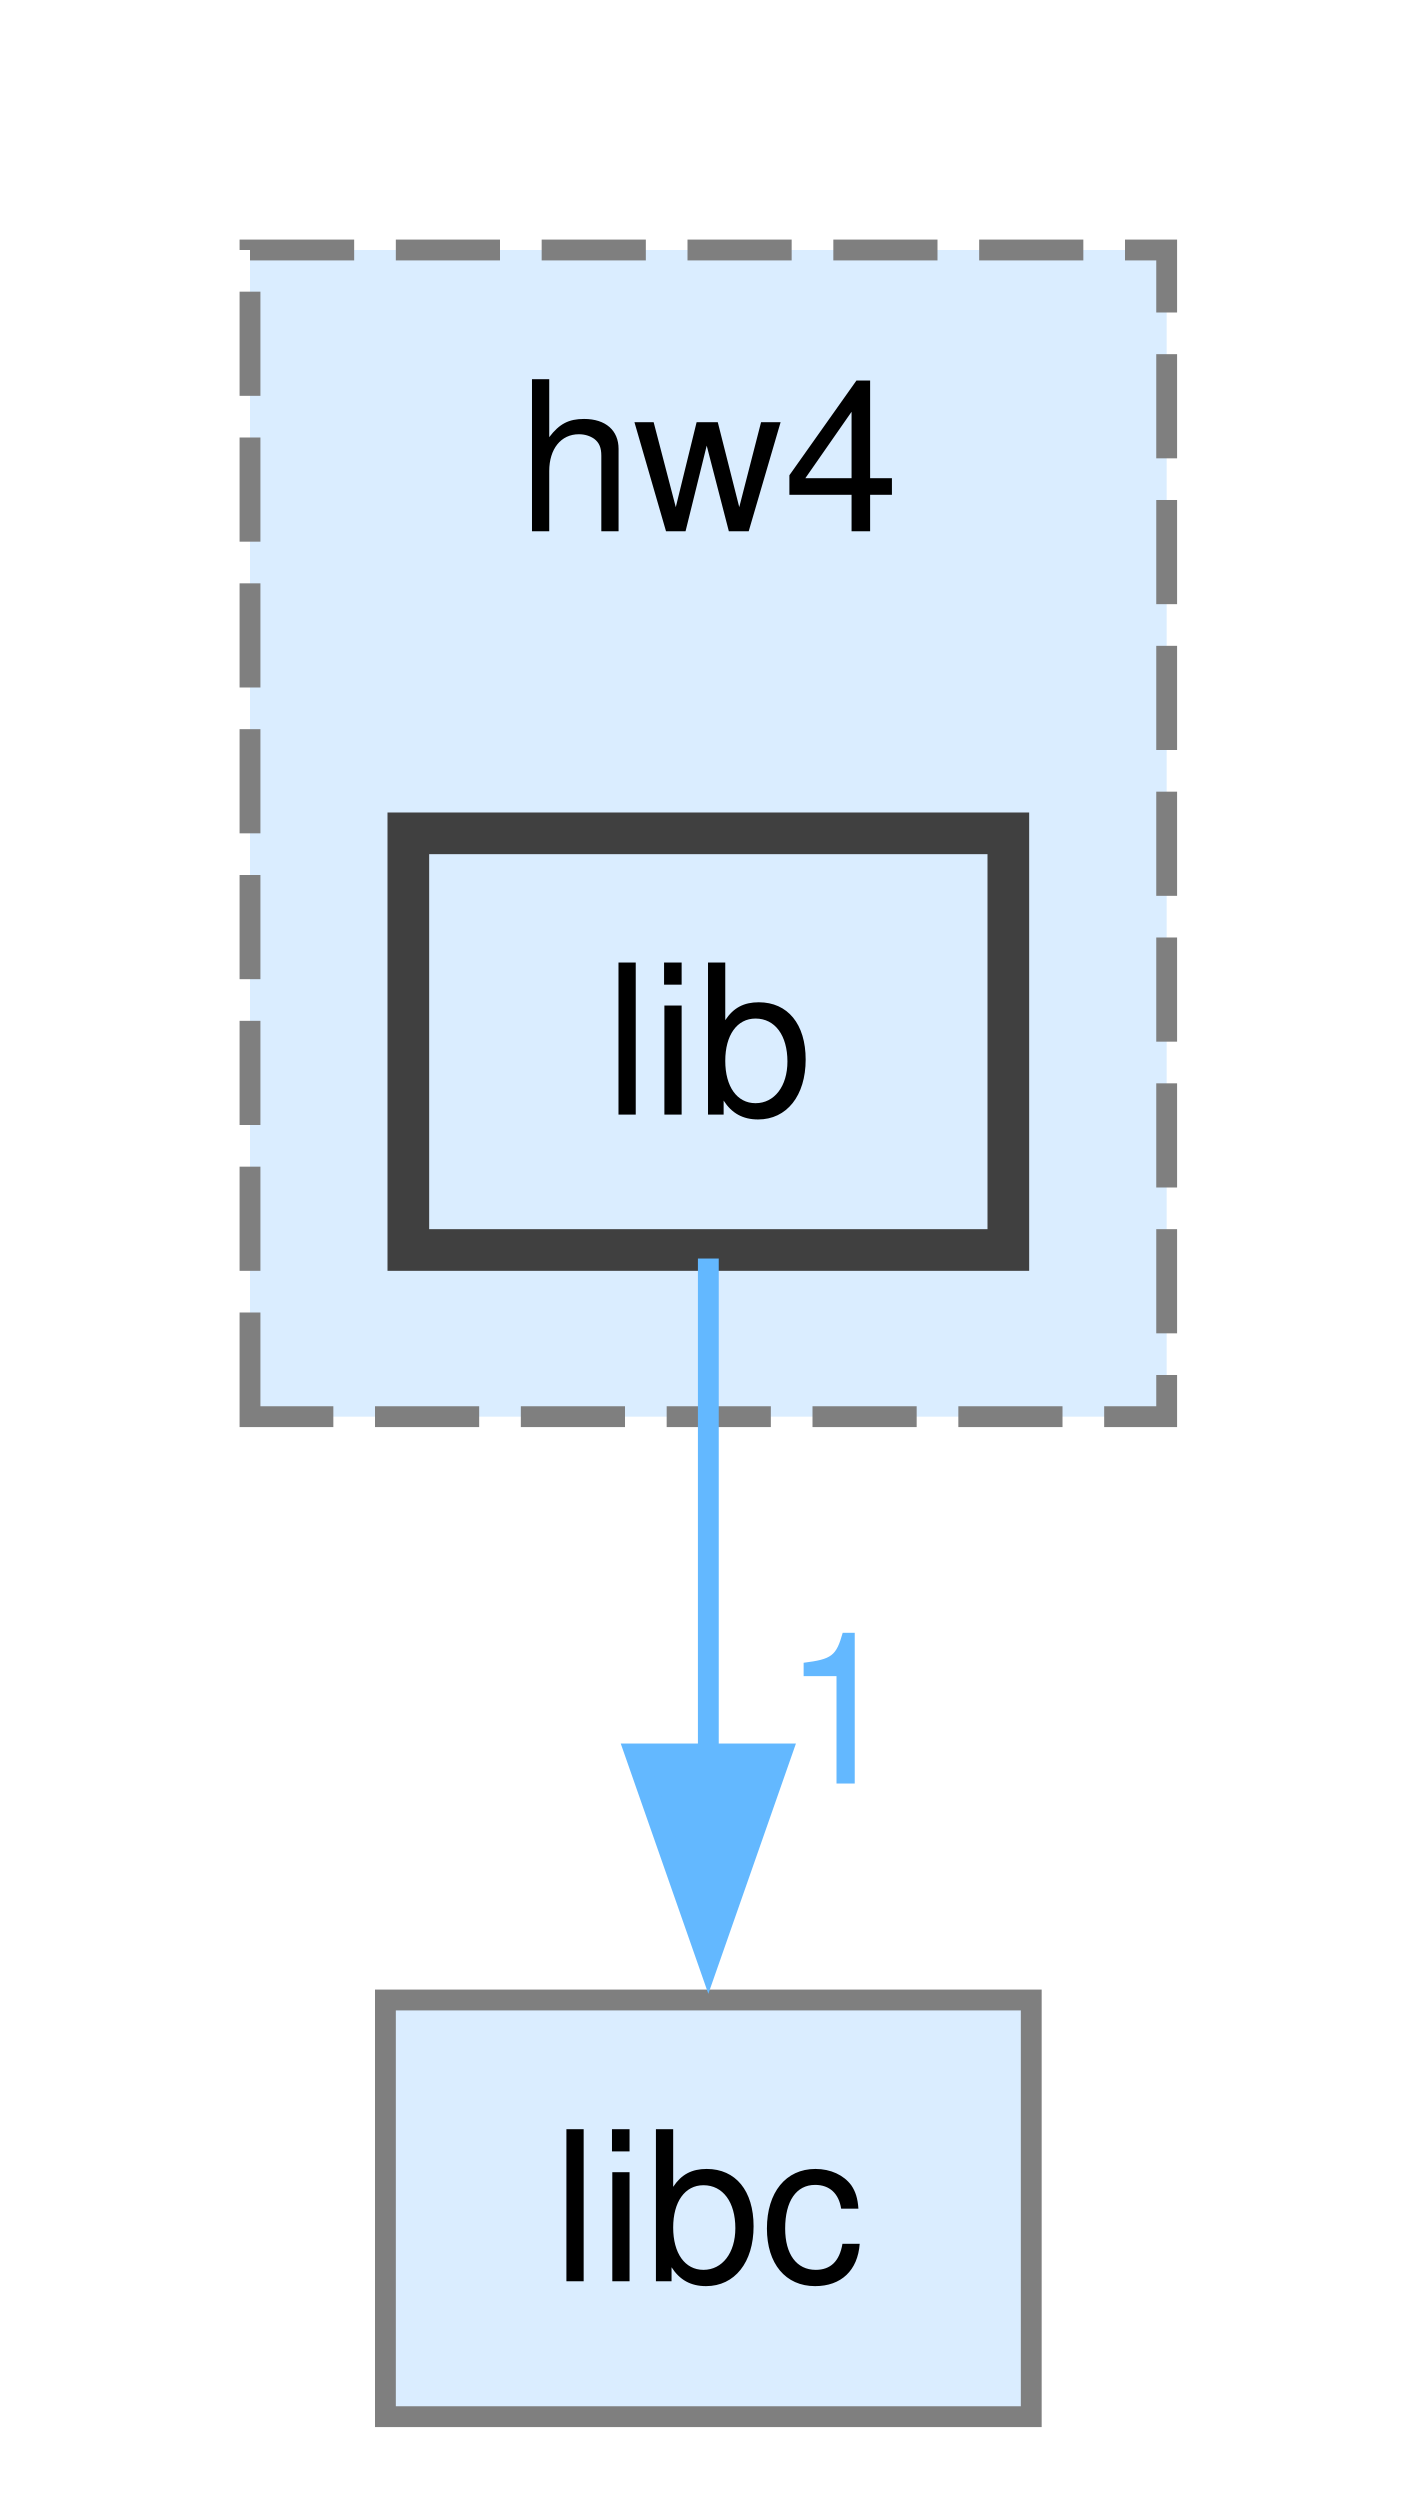
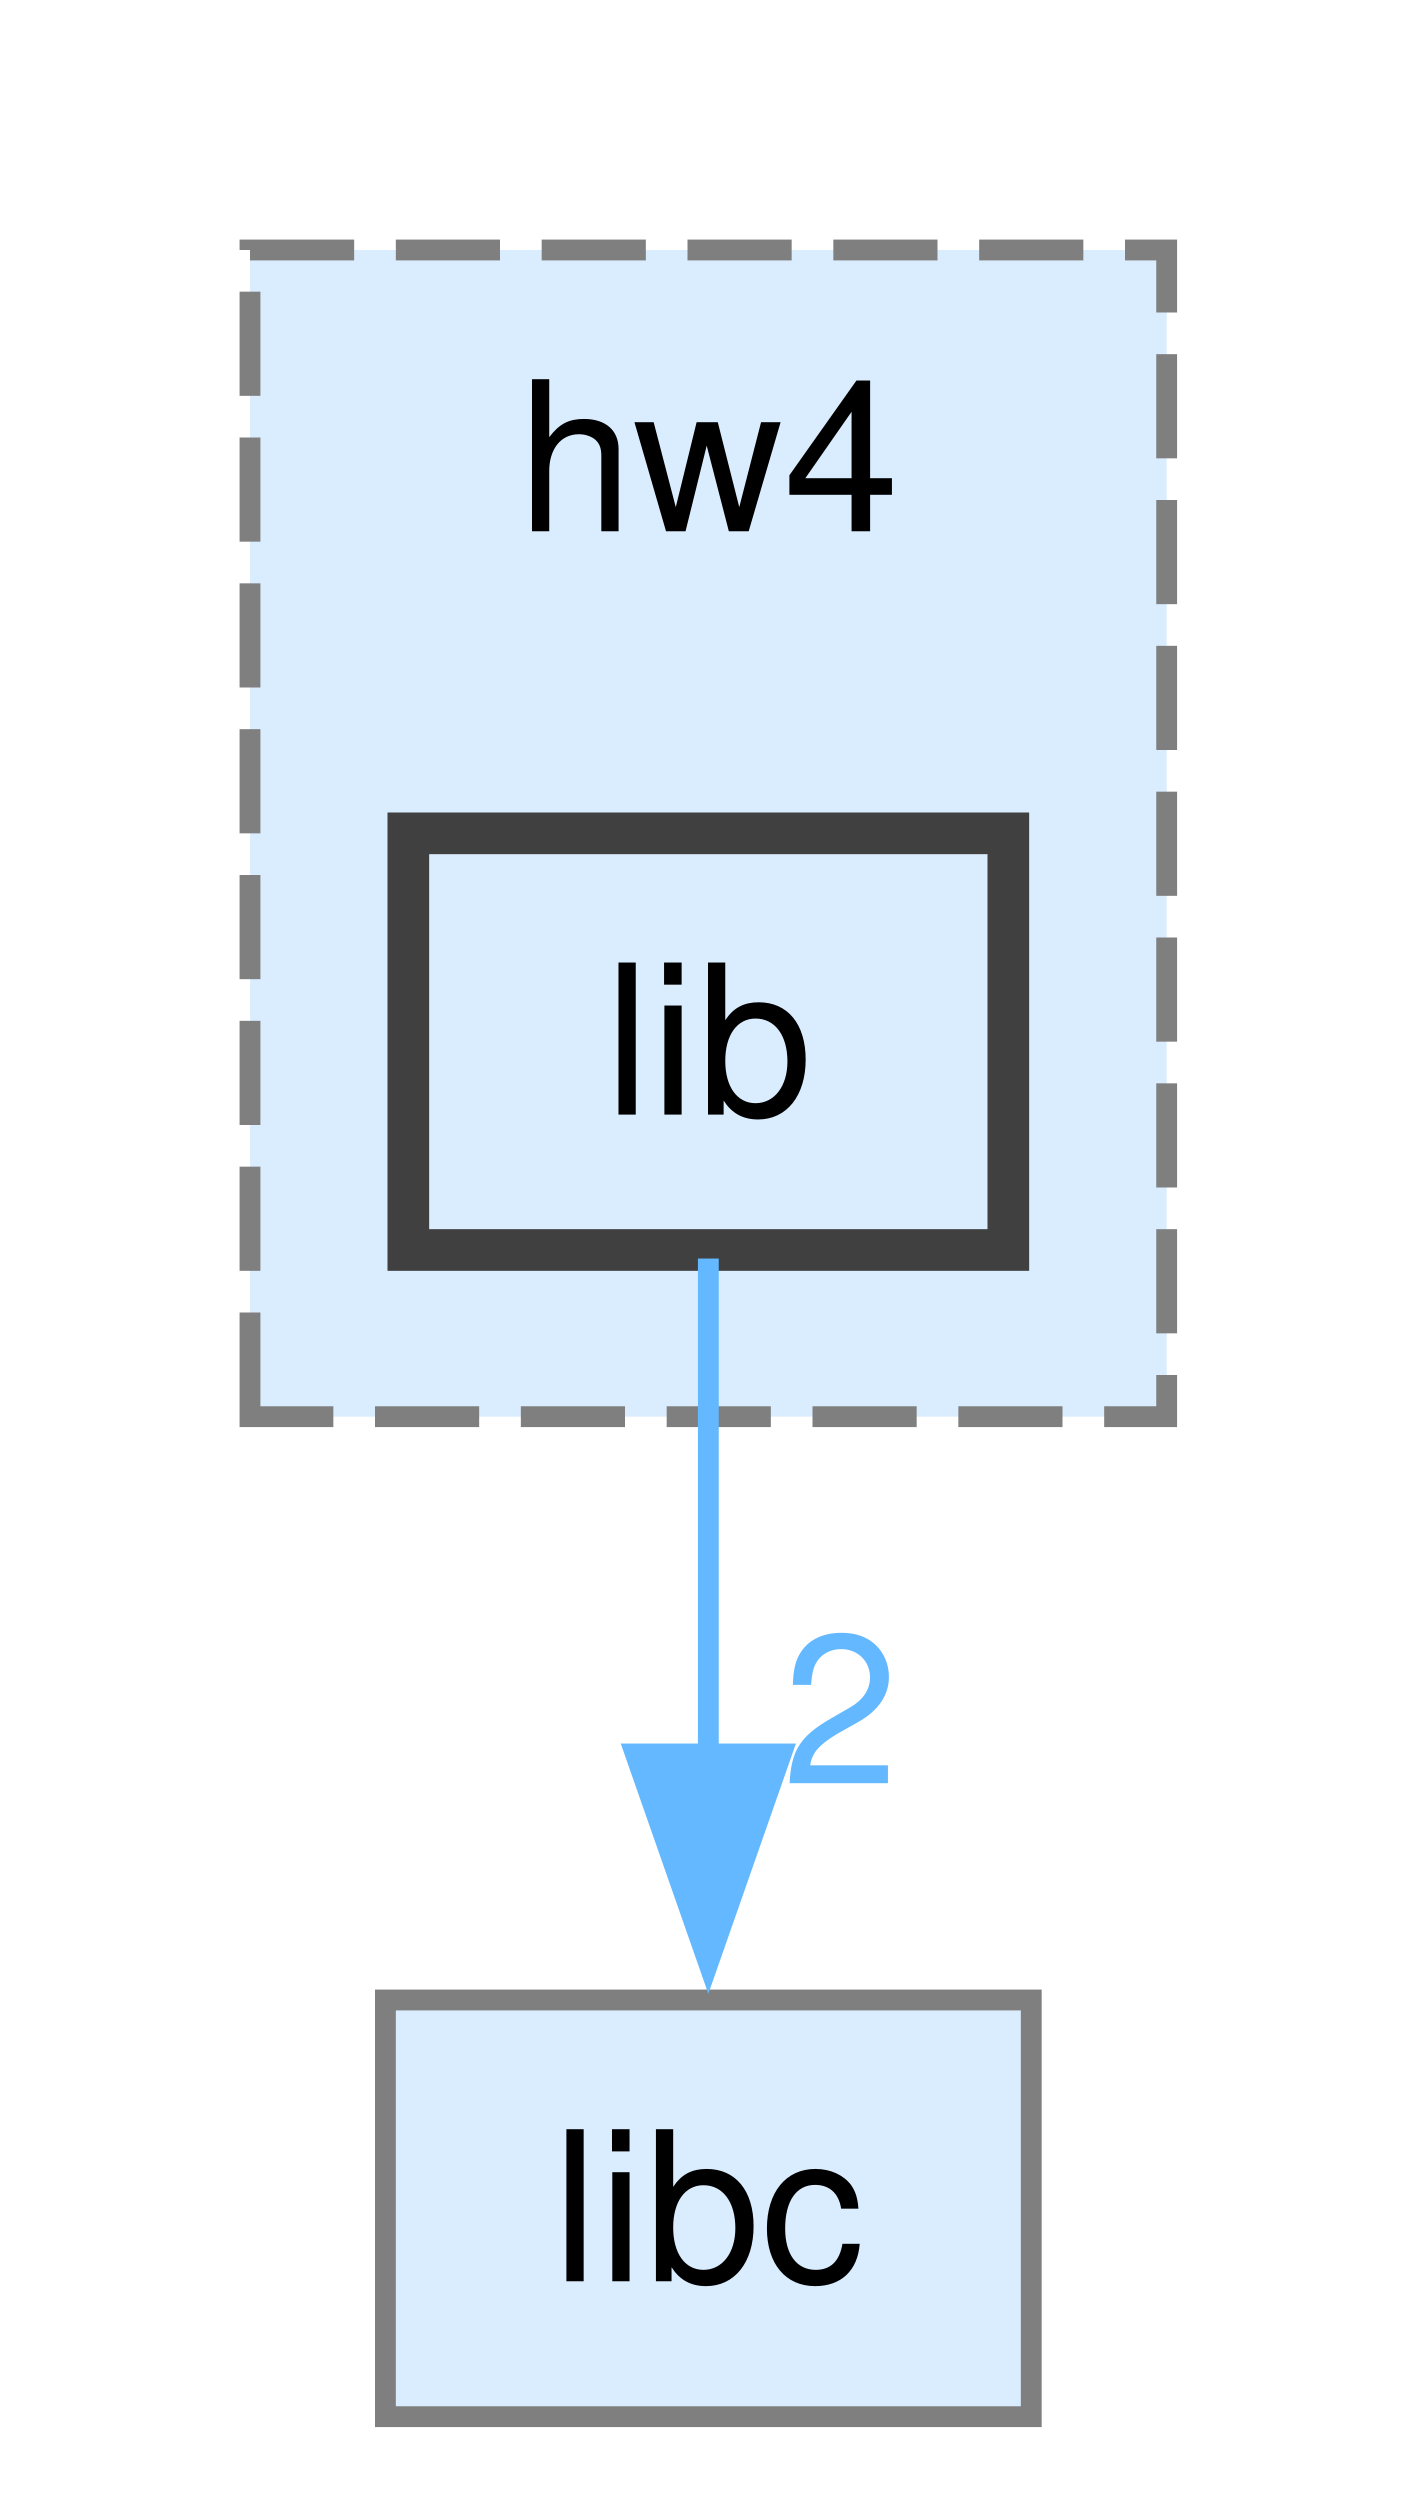
<svg xmlns="http://www.w3.org/2000/svg" xmlns:xlink="http://www.w3.org/1999/xlink" width="68pt" height="120pt" viewBox="0.00 0.00 68.00 120.00">
  <g id="graph0" class="graph" transform="scale(1 1) rotate(0) translate(4 116)">
    <g id="clust1" class="cluster">
      <g id="a_clust1">
        <a xlink:href="dir_44461c01905a8c41fbd74b57f1d7b44c.html" target="_top" xlink:title="hw4">
          <polygon fill="#daedff" stroke="#7f7f7f" stroke-dasharray="5,2" points="8,-48 8,-104 52,-104 52,-48 8,-48" />
          <text text-anchor="middle" x="30" y="-90.5" font-family="Helvetica,sans-Serif" font-size="10.00">hw4</text>
        </a>
      </g>
    </g>
    <g id="node1" class="node">
      <g id="a_node1">
        <a xlink:href="dir_75ec2f6eb77dbc26a602c0d5a181318d.html" target="_top" xlink:title="lib">
          <polygon fill="#daedff" stroke="#404040" stroke-width="2" points="44.4,-76 15.6,-76 15.6,-56 44.4,-56 44.4,-76" />
          <text text-anchor="middle" x="30" y="-62.5" font-family="Helvetica,sans-Serif" font-size="10.00">lib</text>
        </a>
      </g>
    </g>
    <g id="node2" class="node">
      <g id="a_node2">
        <a xlink:href="dir_ee3448fa1dc3d93b4fb7d6fba5be0d5c.html" target="_top" xlink:title="libc">
          <polygon fill="#daedff" stroke="#7f7f7f" points="45.5,-20 14.5,-20 14.5,0 45.5,0 45.5,-20" />
          <text text-anchor="middle" x="30" y="-6.5" font-family="Helvetica,sans-Serif" font-size="10.00">libc</text>
        </a>
      </g>
    </g>
    <g id="edge1" class="edge">
      <path fill="none" stroke="#63b8ff" d="M30,-55.59C30,-49.01 30,-39.96 30,-31.73" />
      <polygon fill="#63b8ff" stroke="#63b8ff" points="33.5,-31.81 30,-21.81 26.5,-31.81 33.5,-31.81" />
      <g id="a_edge1-headlabel">
-         <a xlink:href="dir_000012_000013.html" target="_top" xlink:title="1">
-           <text text-anchor="middle" x="36.34" y="-30.39" font-family="Helvetica,sans-Serif" font-size="10.00" fill="#63b8ff">1</text>
+         <a xlink:href="dir_000012_000013.html" target="_top" xlink:title="2">
+           <text text-anchor="middle" x="36.34" y="-30.39" font-family="Helvetica,sans-Serif" font-size="10.00" fill="#63b8ff">2</text>
        </a>
      </g>
    </g>
  </g>
</svg>
